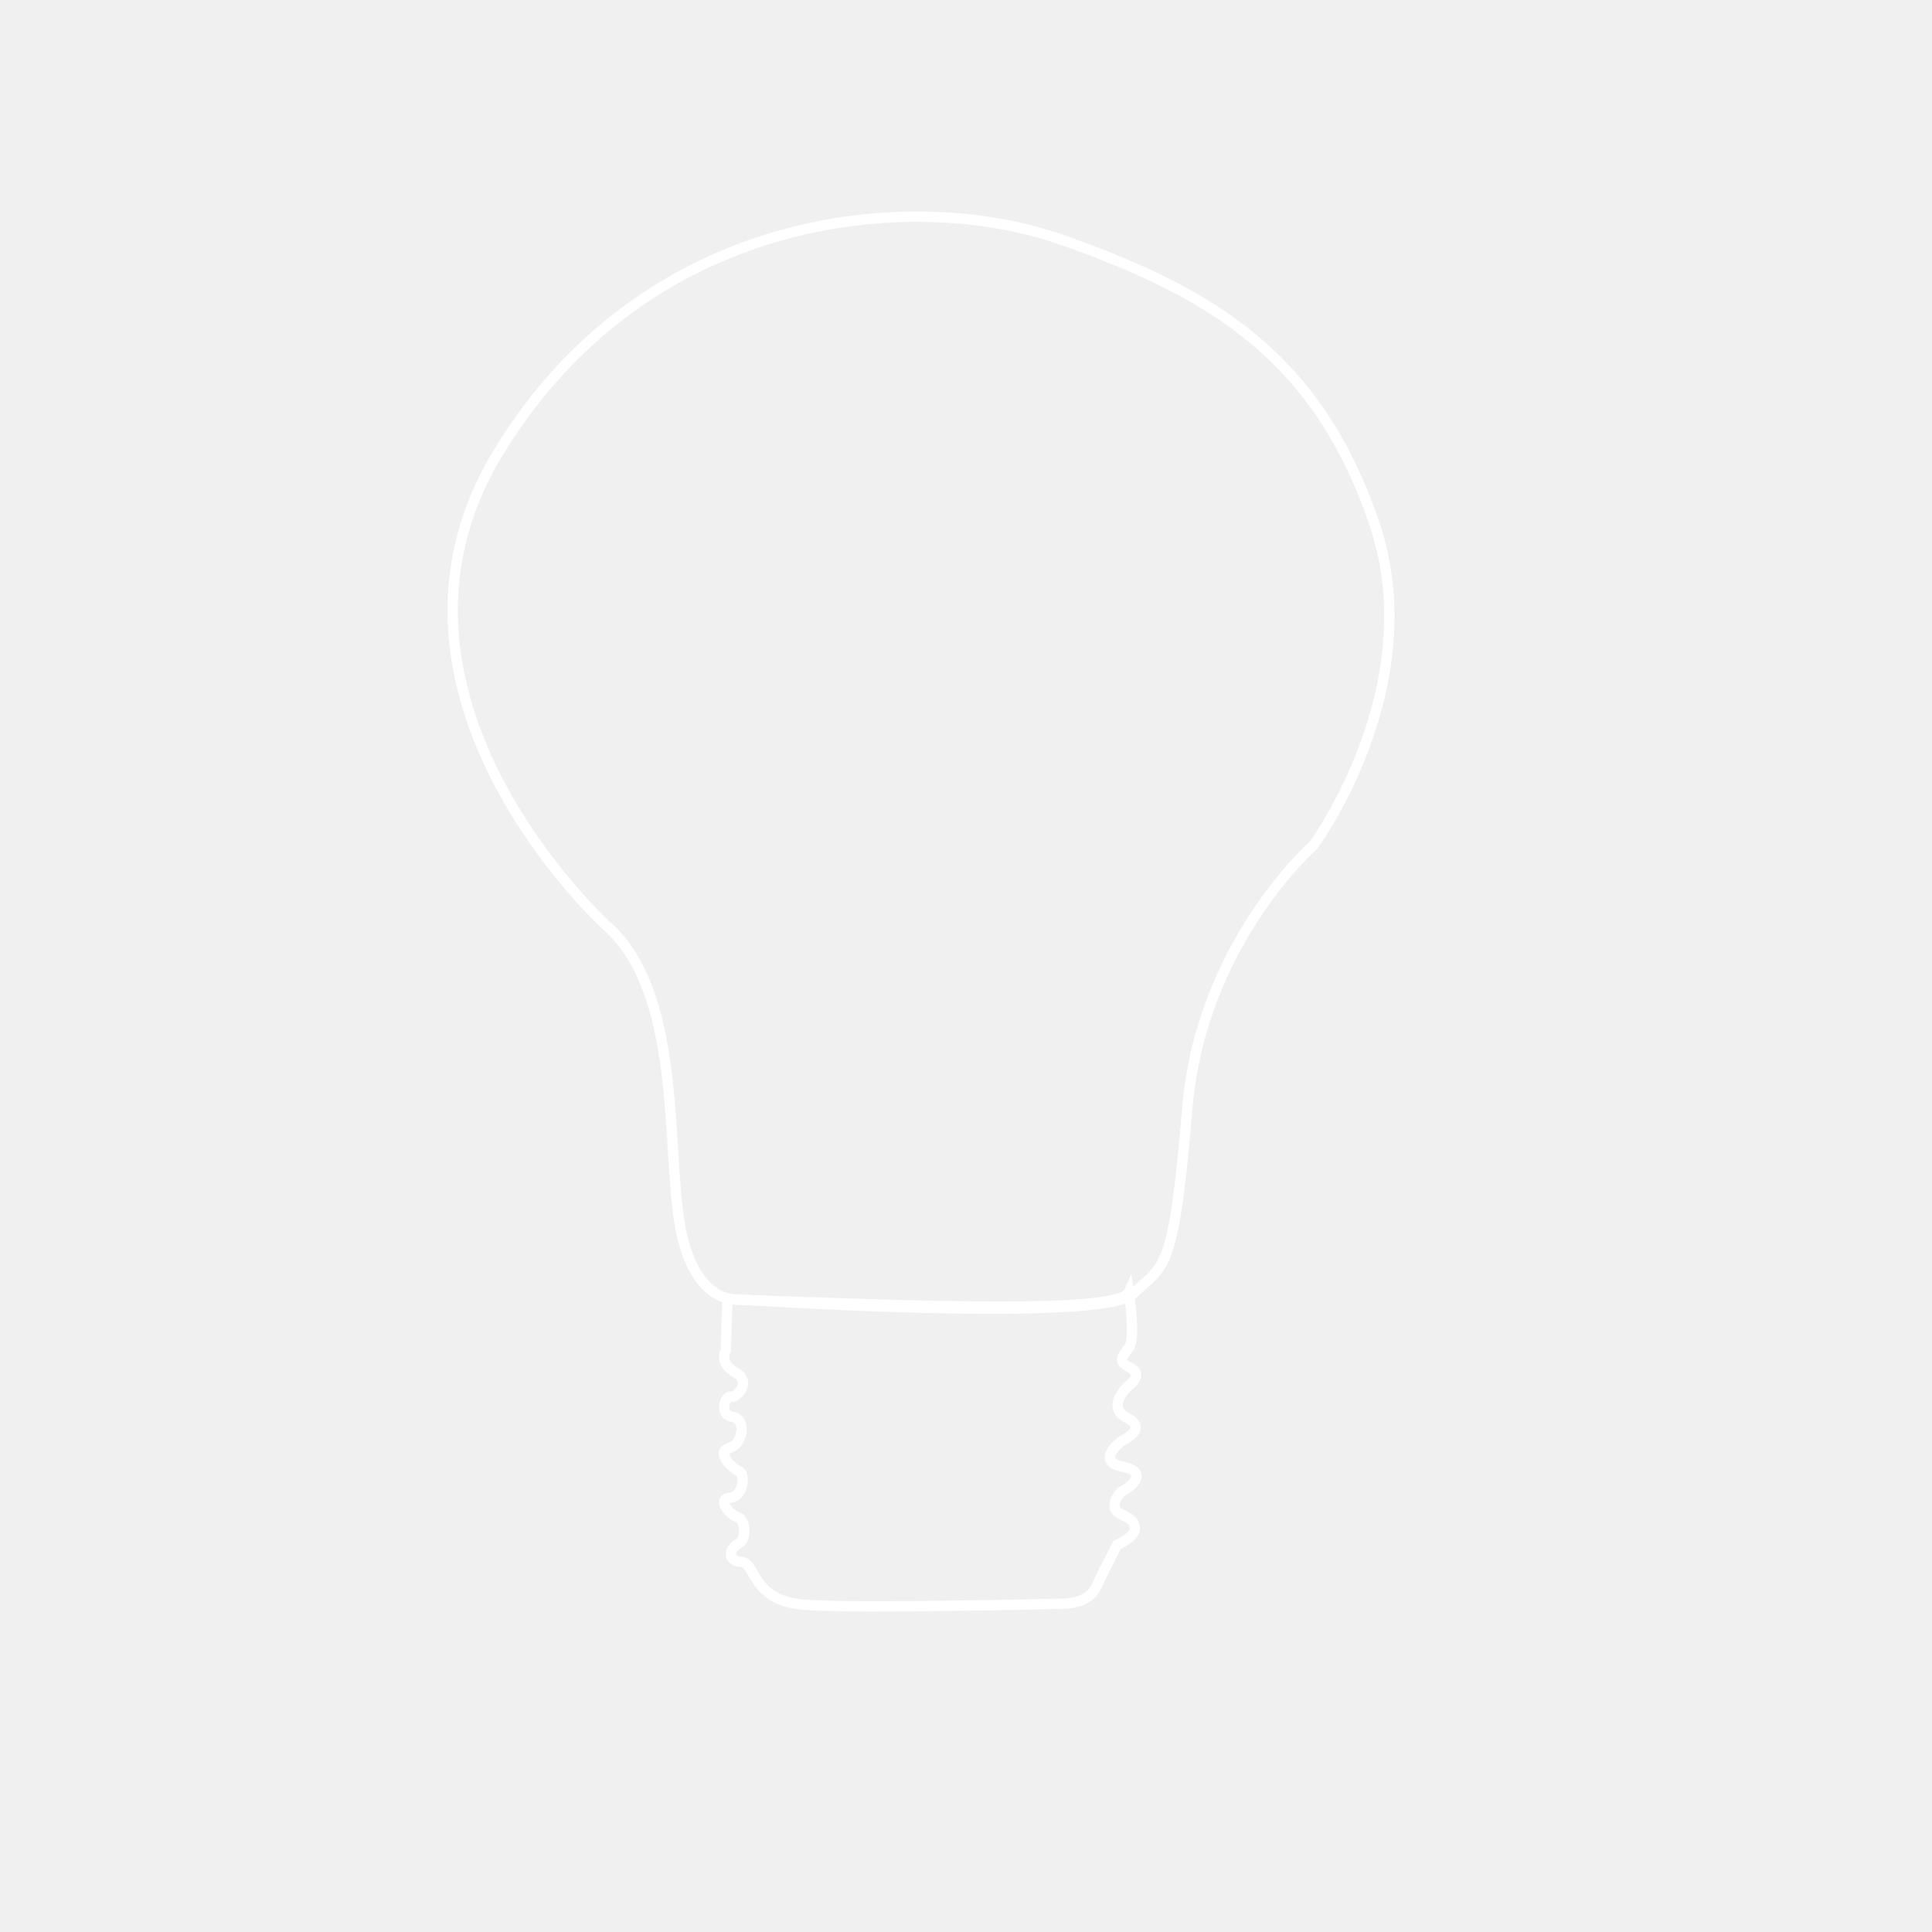
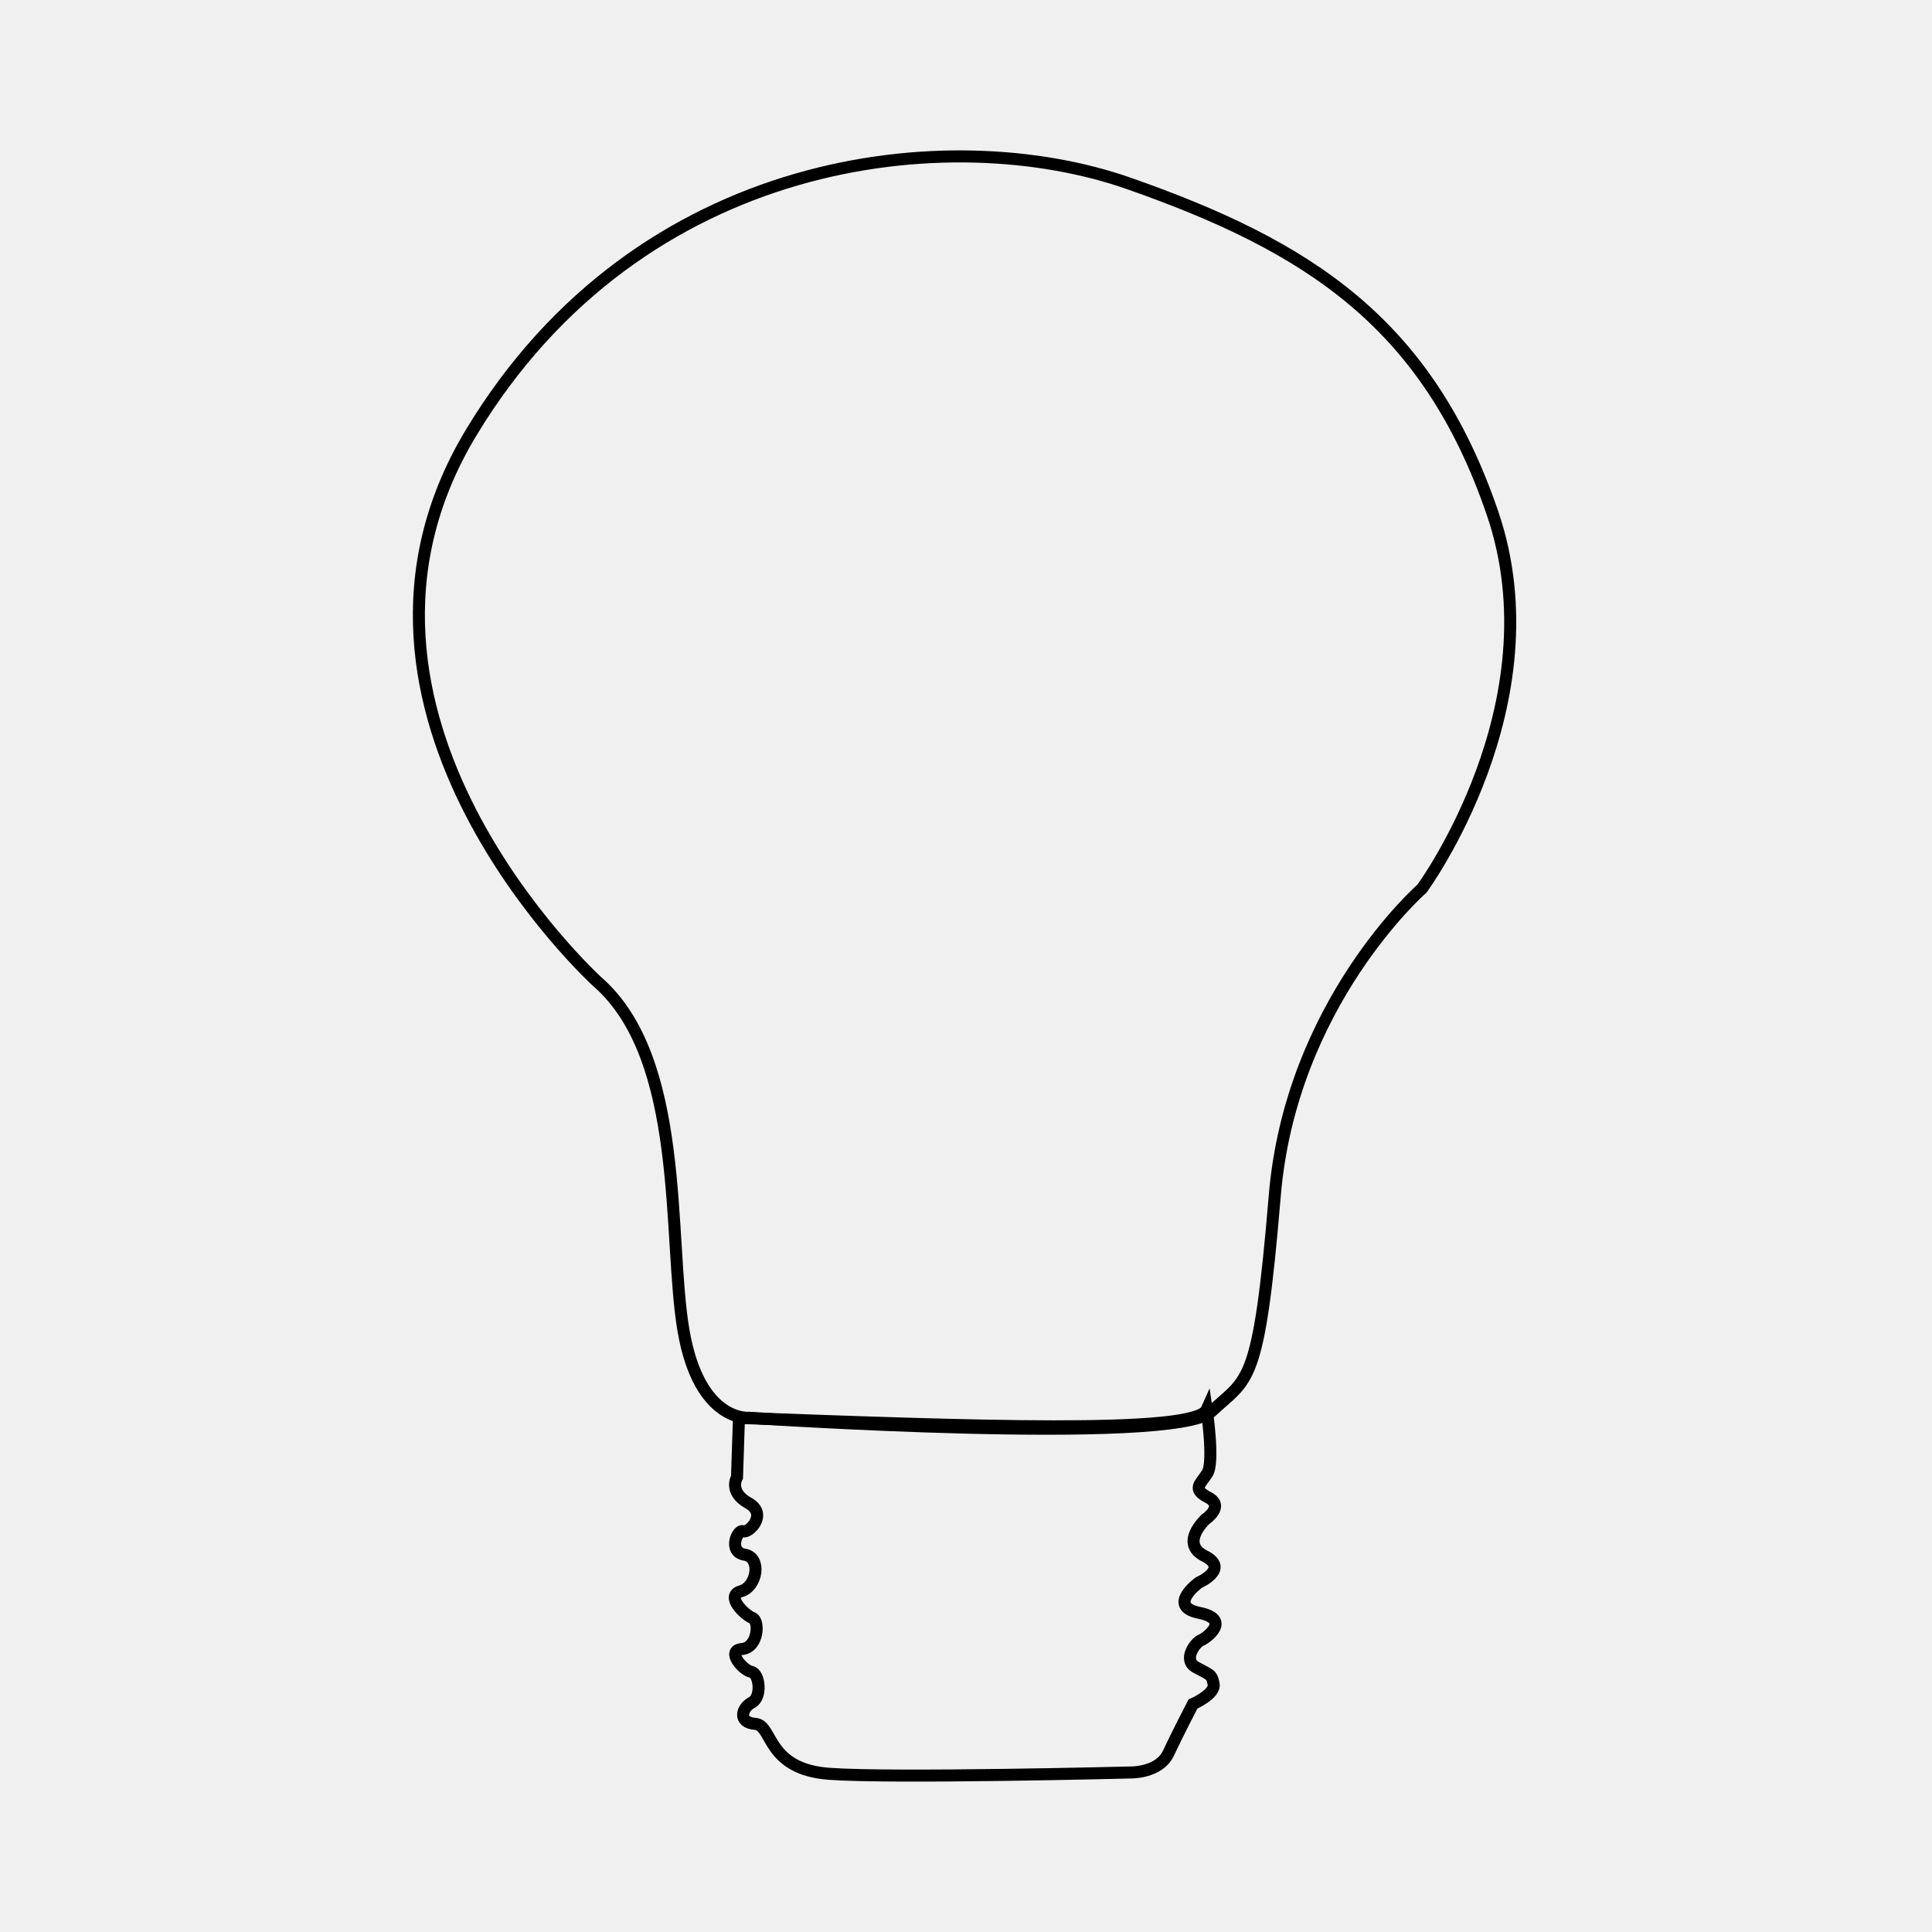
- <svg xmlns="http://www.w3.org/2000/svg" width="149.707mm" height="149.707mm" viewBox="0 0 149.707 149.707" version="1.1" id="svg184242">
+ <svg xmlns="http://www.w3.org/2000/svg" width="128.488mm" height="128.488mm" viewBox="0 0 128.488 128.488" version="1.1" id="svg184242">
  <defs id="defs184238">
    <linearGradient id="linearGradient246187">
      <stop style="stop-color:#005500;stop-opacity:1;" offset="0" id="stop246185" />
    </linearGradient>
  </defs>
-   <g id="layer843" style="display:inline" transform="translate(0.5404203,0.2506092)" />
-   <g id="layer838" style="display:inline" transform="translate(0.5404203,0.2506092)">
-     <path style="font-variation-settings:normal;opacity:1;fill:none;fill-opacity:1;stroke:#ffffff;stroke-width:0.8;stroke-linecap:butt;stroke-linejoin:miter;stroke-miterlimit:4;stroke-dasharray:none;stroke-dashoffset:0;stroke-opacity:1;stop-color:#000000;stop-opacity:1" d="m 46.39,71.413 c 0,0 -19.619,-17.873 -8.376,-36.505 11.242,-18.632 31.879,-20.733 43.749,-16.569 11.869,4.164 19.835,9.219 24.174,21.919 4.34,12.7 -4.689,24.976 -4.689,24.976 0,0 -8.726,7.628 -9.791,20.436 -1.065,12.809 -1.768,12.042 -4.216,14.343 -2.448,2.301 -30.741,0.414 -30.741,0.414 0,0 -3.308,0.334 -4.362,-5.79 -1.054,-6.124 0.16,-18.101 -5.748,-23.224 z" id="path186014" />
+   <g id="layer843" style="display:inline" transform="translate(-24.14287,-6.136692)" />
+   <g id="layer838" style="display:inline" transform="translate(-24.14287,-6.136692)">
+     <path style="font-variation-settings:normal;opacity:1;fill:none;fill-opacity:1;stroke:#000000;stroke-width:0.8;stroke-linecap:butt;stroke-linejoin:miter;stroke-miterlimit:4;stroke-dasharray:none;stroke-dashoffset:0;stroke-opacity:1;stop-color:#000000;stop-opacity:1" d="m 63.853,71.413 c 0,0 -19.619,-17.873 -8.376,-36.505 11.242,-18.632 31.879,-20.733 43.749,-16.569 11.869,4.164 19.835,9.219 24.174,21.919 4.34,12.7 -4.689,24.976 -4.689,24.976 0,0 -8.726,7.628 -9.791,20.436 -1.065,12.809 -1.768,12.042 -4.216,14.343 -2.448,2.301 -30.741,0.414 -30.741,0.414 0,0 -3.308,0.334 -4.362,-5.79 -1.054,-6.124 0.16,-18.101 -5.748,-23.224 z" id="path186014" />
  </g>
-   <g id="layer839" style="display:inline" transform="translate(0.5404203,0.2506092)">
-     <path style="font-variation-settings:normal;opacity:1;fill:none;fill-opacity:1;stroke:#ffffff;stroke-width:0.8;stroke-linecap:butt;stroke-linejoin:miter;stroke-miterlimit:4;stroke-dasharray:none;stroke-dashoffset:0;stroke-opacity:1;stop-color:#000000;stop-opacity:1" d="m 55.825,100.433 -0.129,3.943 c 0,0 -0.588,0.97 0.753,1.719 1.342,0.749 0.013,2.042 -0.355,1.879 -0.367,-0.162 -1.027,1.37 0.11,1.558 1.136,0.188 0.836,2.124 -0.245,2.43 -1.081,0.307 0.256,1.585 0.756,1.774 0.499,0.19 0.398,1.967 -0.687,2.069 -1.086,0.102 0.059,1.413 0.615,1.517 0.557,0.104 0.722,1.69 0.044,2.038 -0.679,0.349 -0.958,1.338 0.224,1.423 1.182,0.085 0.716,3.007 4.904,3.32 4.188,0.313 20.01,-0.087 20.01,-0.087 0,0 1.931,0.063 2.56,-1.28 0.629,-1.344 1.633,-3.27 1.633,-3.27 0,0 1.495,-0.656 1.376,-1.329 -0.119,-0.672 -0.266,-0.616 -1.174,-1.114 -0.908,-0.499 -0.04,-1.652 0.319,-1.794 0.359,-0.142 2.079,-1.386 -0.104,-1.83 -2.183,-0.444 -0.032,-2.008 -0.032,-2.008 0,0 2.084,-0.92 0.394,-1.77 -1.69,-0.849 0.058,-2.446 0.058,-2.446 0,0 1.289,-0.869 0.186,-1.443 -1.103,-0.574 -0.546,-0.865 -0.068,-1.614 0.479,-0.749 -0.04,-4.236 -0.04,-4.236 -0.754,1.687 -16.038,1.102 -31.108,0.551 z" id="path198437" />
+   <g id="layer839" style="display:inline" transform="translate(-24.14287,-6.136692)">
+     <path style="font-variation-settings:normal;opacity:1;fill:none;fill-opacity:1;stroke:#000000;stroke-width:0.8;stroke-linecap:butt;stroke-linejoin:miter;stroke-miterlimit:4;stroke-dasharray:none;stroke-dashoffset:0;stroke-opacity:1;stop-color:#000000;stop-opacity:1" d="m 73.287,100.433 -0.129,3.943 c 0,0 -0.588,0.97 0.753,1.719 1.342,0.749 0.013,2.042 -0.355,1.879 -0.367,-0.162 -1.027,1.37 0.11,1.558 1.136,0.188 0.836,2.124 -0.245,2.43 -1.081,0.307 0.256,1.585 0.756,1.774 0.499,0.19 0.398,1.967 -0.687,2.069 -1.086,0.102 0.059,1.413 0.615,1.517 0.557,0.104 0.722,1.69 0.044,2.038 -0.679,0.349 -0.958,1.338 0.224,1.423 1.182,0.085 0.716,3.007 4.904,3.32 4.188,0.313 20.01,-0.087 20.01,-0.087 0,0 1.931,0.063 2.56,-1.28 0.629,-1.344 1.633,-3.27 1.633,-3.27 0,0 1.495,-0.656 1.376,-1.329 -0.119,-0.672 -0.266,-0.616 -1.174,-1.114 -0.908,-0.499 -0.04,-1.652 0.319,-1.794 0.359,-0.142 2.079,-1.386 -0.104,-1.83 -2.183,-0.444 -0.032,-2.008 -0.032,-2.008 0,0 2.084,-0.92 0.394,-1.77 -1.69,-0.849 0.058,-2.446 0.058,-2.446 0,0 1.289,-0.869 0.186,-1.443 -1.103,-0.574 -0.546,-0.865 -0.068,-1.614 0.479,-0.749 -0.04,-4.236 -0.04,-4.236 -0.754,1.687 -16.038,1.102 -31.108,0.551 z" id="path198437" />
  </g>
-   <g id="layer840" style="display:none" transform="translate(0.5404203,0.2506092)">
+   <g id="layer840" style="display:none" transform="translate(-24.14287,-6.136692)">
    <path style="font-variation-settings:normal;opacity:1;vector-effect:none;fill:none;fill-opacity:1;stroke:#000000;stroke-width:0.637px;stroke-linecap:butt;stroke-linejoin:miter;stroke-miterlimit:4;stroke-dasharray:none;stroke-dashoffset:0;stroke-opacity:1;stop-color:#000000;stop-opacity:1" d="m 122.355,192.469 -17.173,-49.229 h 39.198 z" id="path198473" />
  </g>
-   <g id="layer841" style="display:inline" transform="translate(0.5404203,0.2506092)" />
-   <g id="layer842" transform="translate(0.5404203,0.2506092)" />
+   <g id="layer841" style="display:inline" transform="translate(-24.14287,-6.136692)" />
+   <g id="layer842" transform="translate(-24.14287,-6.136692)" />
</svg>
